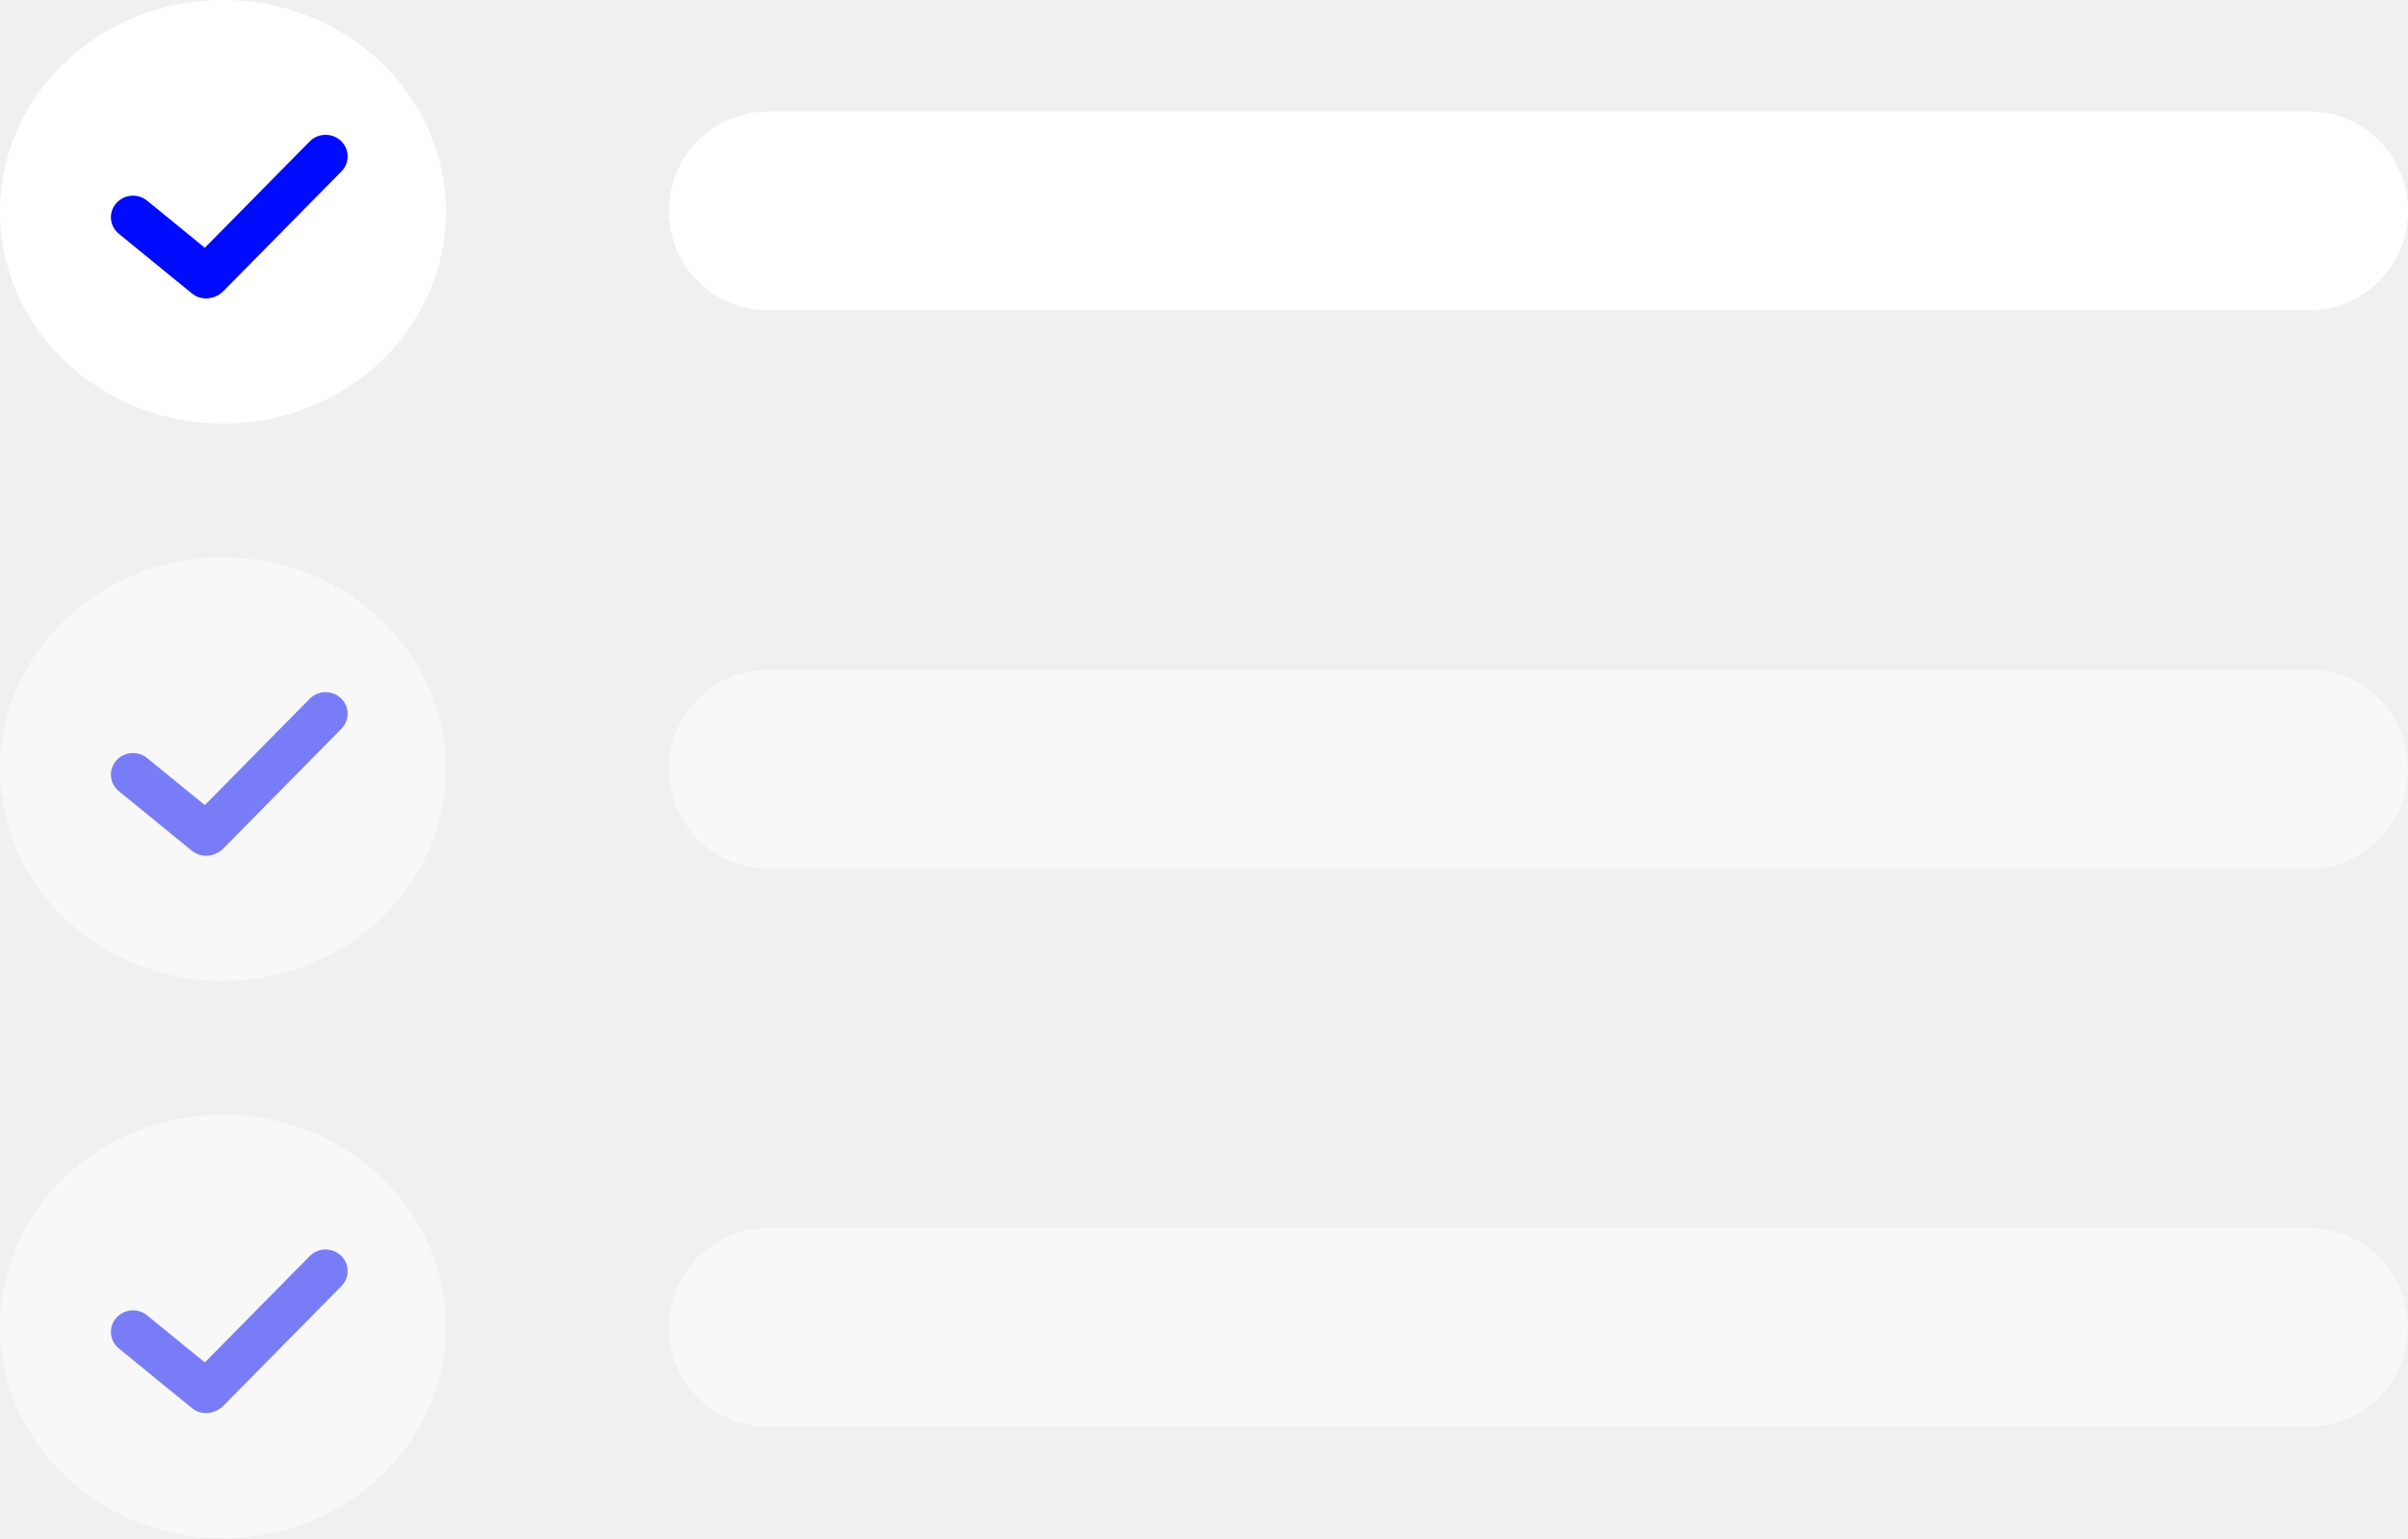
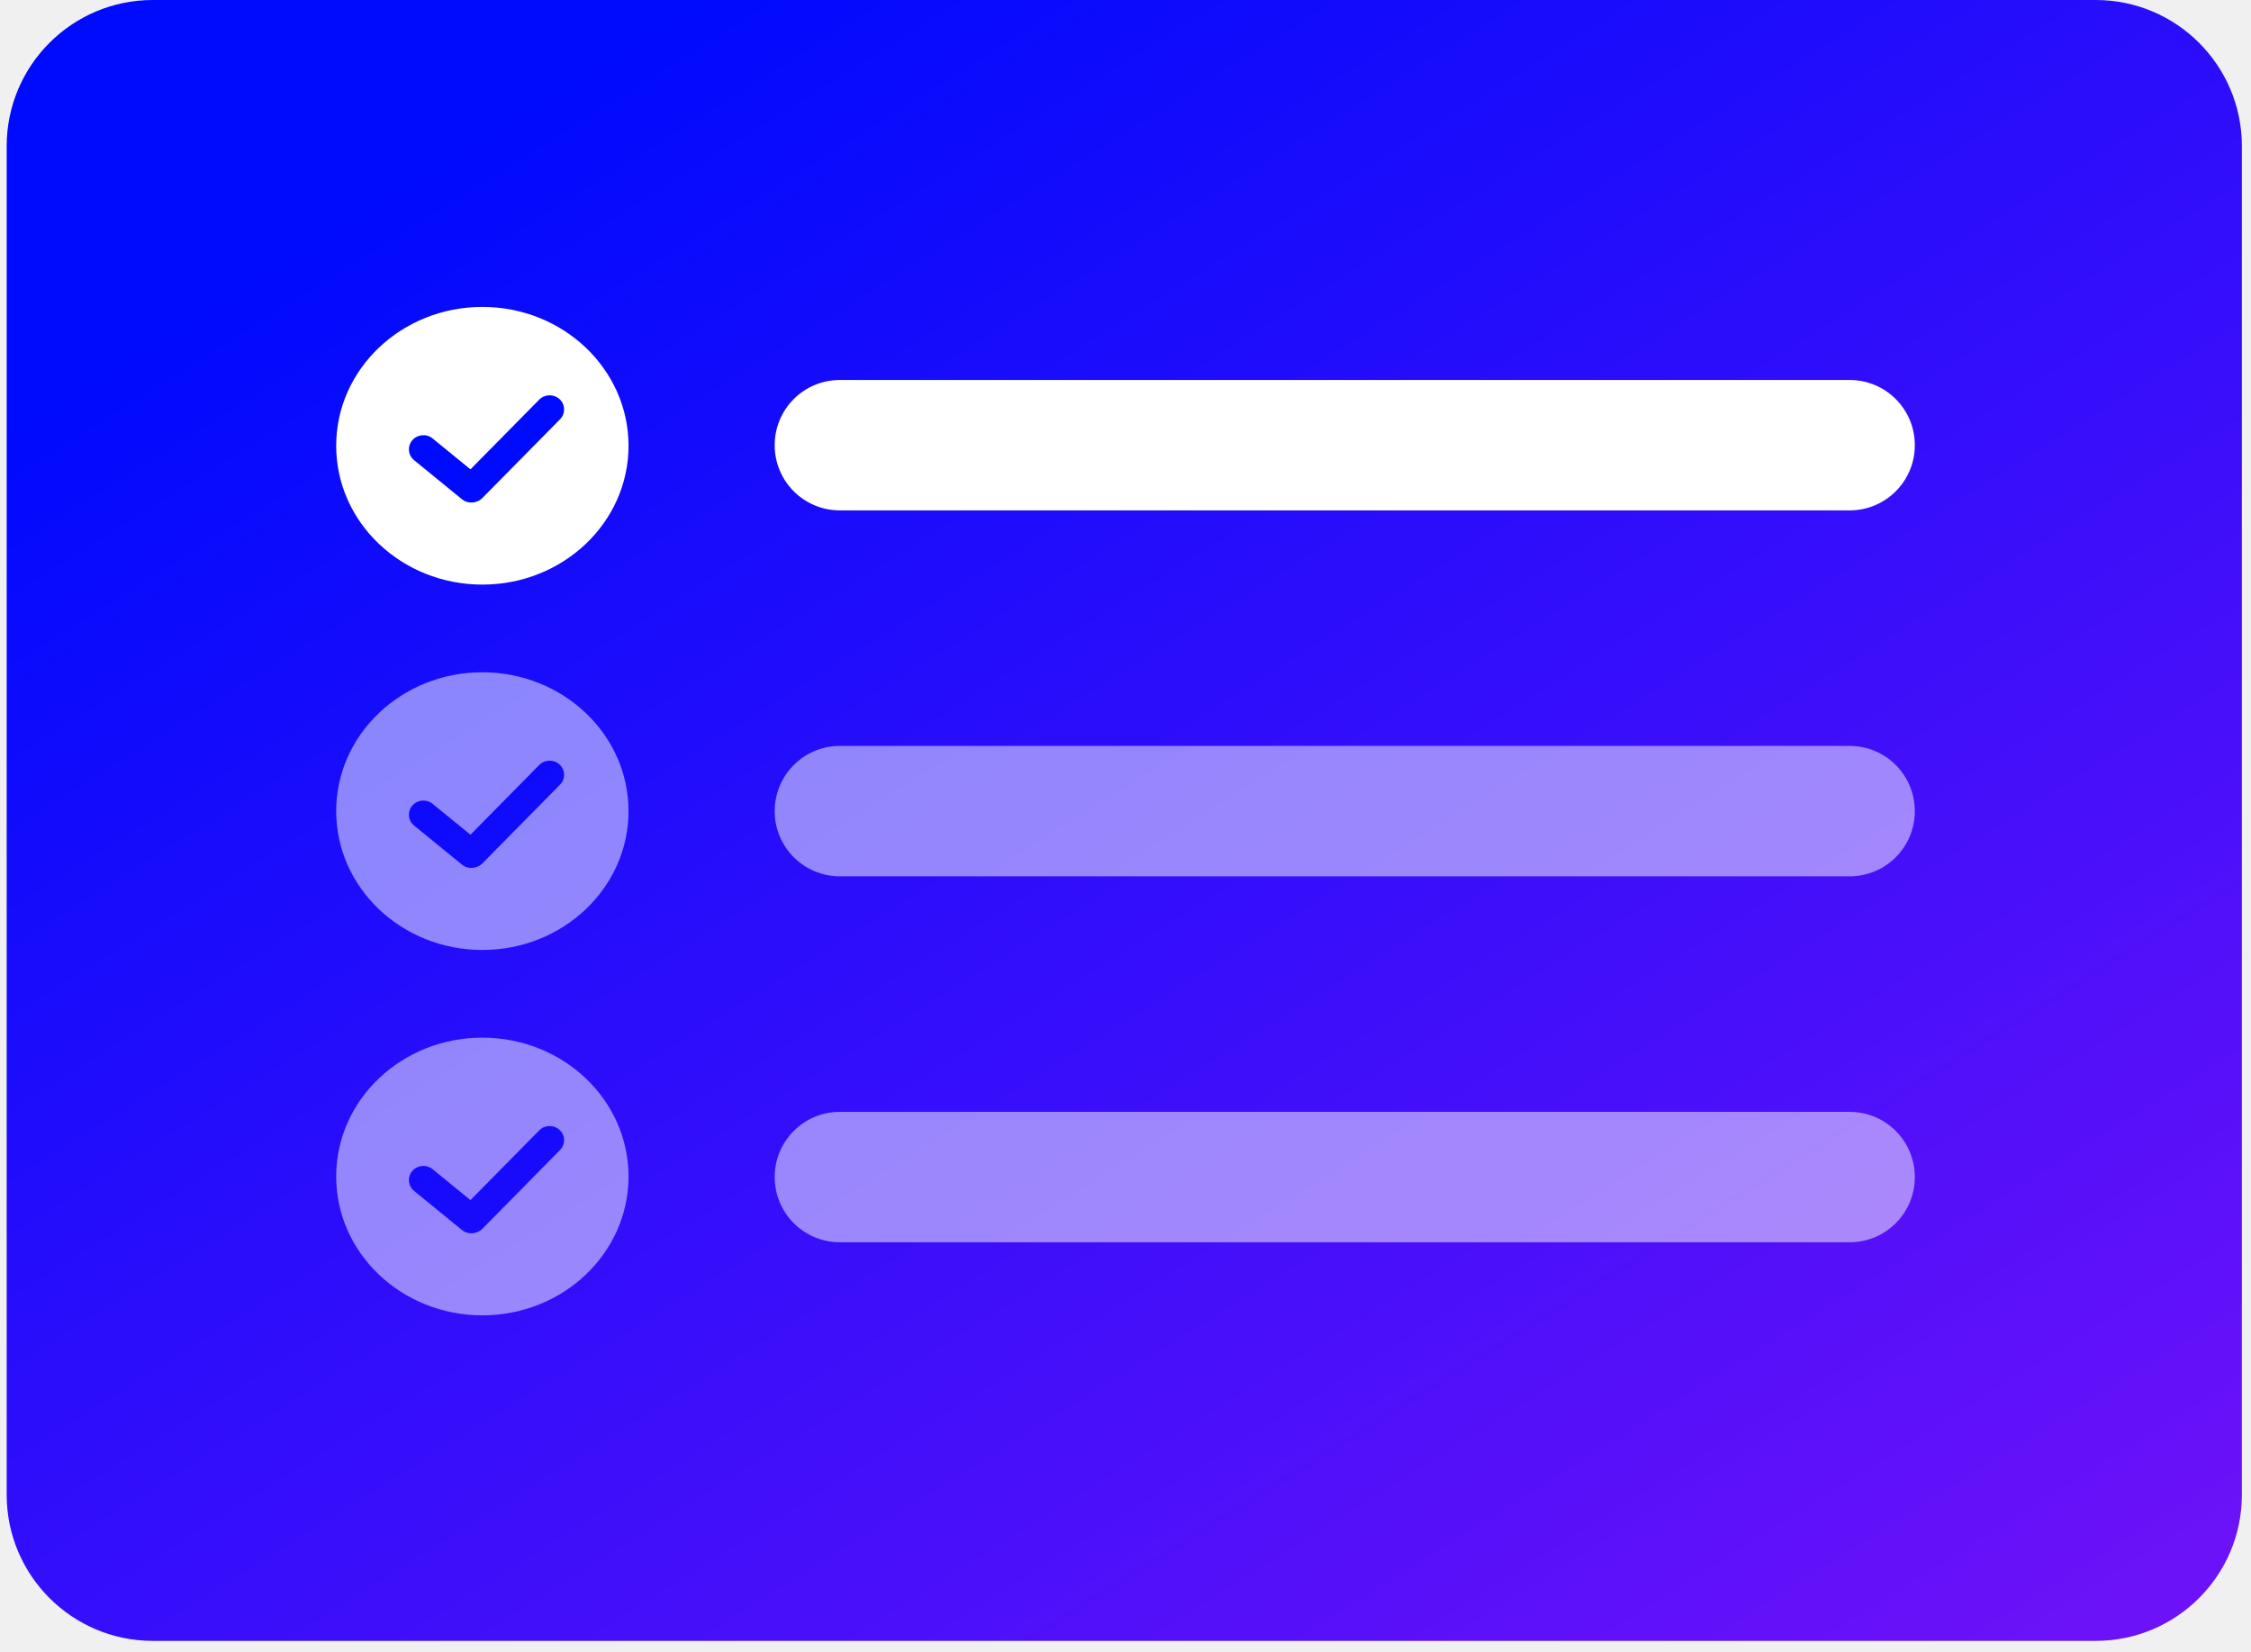
- <svg xmlns="http://www.w3.org/2000/svg" width="108" height="69" viewBox="0 0 108 69" fill="none">
-   <rect x="30" y="5" width="78" height="8.922" rx="4.455" fill="white" />
-   <ellipse cx="10" cy="9.5" rx="10" ry="9.5" fill="white" />
-   <rect width="6.188" height="1.953" rx="0.977" transform="matrix(0.774803 0.632203 -0.649051 0.760745 5.83887 8.38257)" fill="#000AFD" />
-   <rect width="9.501" height="1.958" rx="0.979" transform="matrix(-0.702139 0.71204 -0.727512 -0.686095 16.0022 6.99023)" fill="#000AFD" />
-   <rect opacity="0.5" x="30" y="30.039" width="78" height="8.922" rx="4.455" fill="white" />
+ <svg xmlns="http://www.w3.org/2000/svg" width="154" height="113" viewBox="0 0 154 113" fill="none">
+   <rect x="0.457" width="152.919" height="112.275" rx="10" fill="url(#paint0_linear)" />
+   <rect x="53" y="26" width="78" height="8.922" rx="4.455" fill="white" />
+   <ellipse cx="33" cy="30.5" rx="10" ry="9.5" fill="white" />
+   <rect width="6.188" height="1.953" rx="0.977" transform="matrix(0.774803 0.632203 -0.649051 0.760745 28.8389 29.3826)" fill="#000AFD" />
+   <rect width="9.501" height="1.958" rx="0.979" transform="matrix(-0.702139 0.71204 -0.727512 -0.686095 39.0022 27.9902)" fill="#000AFD" />
+   <rect opacity="0.5" x="53" y="51.039" width="78" height="8.922" rx="4.455" fill="white" />
  <g opacity="0.5">
-     <ellipse cx="10" cy="34.5" rx="10" ry="9.5" fill="white" />
-     <rect width="6.188" height="1.953" rx="0.977" transform="matrix(0.774803 0.632203 -0.649051 0.760745 5.83887 33.3826)" fill="#000AFD" />
-     <rect width="9.501" height="1.958" rx="0.979" transform="matrix(-0.702139 0.71204 -0.727512 -0.686095 16.0022 31.9902)" fill="#000AFD" />
+     <ellipse cx="33" cy="55.5" rx="10" ry="9.5" fill="white" />
+     <rect width="6.188" height="1.953" rx="0.977" transform="matrix(0.774803 0.632203 -0.649051 0.760745 28.8389 54.3826)" fill="#000AFD" />
+     <rect width="9.501" height="1.958" rx="0.979" transform="matrix(-0.702139 0.71204 -0.727512 -0.686095 39.0022 52.9902)" fill="#000AFD" />
  </g>
-   <rect opacity="0.5" x="30" y="55.078" width="78" height="8.922" rx="4.455" fill="white" />
+   <rect opacity="0.5" x="53" y="76.078" width="78" height="8.922" rx="4.455" fill="white" />
  <g opacity="0.5">
-     <ellipse cx="10" cy="59.5" rx="10" ry="9.5" fill="white" />
-     <rect width="6.188" height="1.953" rx="0.977" transform="matrix(0.774803 0.632203 -0.649051 0.760745 5.83887 58.3826)" fill="#000AFD" />
-     <rect width="9.501" height="1.958" rx="0.979" transform="matrix(-0.702139 0.71204 -0.727512 -0.686095 16.0022 56.9902)" fill="#000AFD" />
+     <ellipse cx="33" cy="80.5" rx="10" ry="9.5" fill="white" />
+     <rect width="6.188" height="1.953" rx="0.977" transform="matrix(0.774803 0.632203 -0.649051 0.760745 28.8389 79.3826)" fill="#000AFD" />
+     <rect width="9.501" height="1.958" rx="0.979" transform="matrix(-0.702139 0.71204 -0.727512 -0.686095 39.0022 77.9902)" fill="#000AFD" />
  </g>
+   <defs>
+     <linearGradient id="paint0_linear" x1="60.913" y1="-8.911" x2="191.138" y2="199.336" gradientUnits="userSpaceOnUse">
+       <stop stop-color="#000AFD" />
+       <stop offset="1" stop-color="#B517F5" />
+     </linearGradient>
+   </defs>
</svg>
